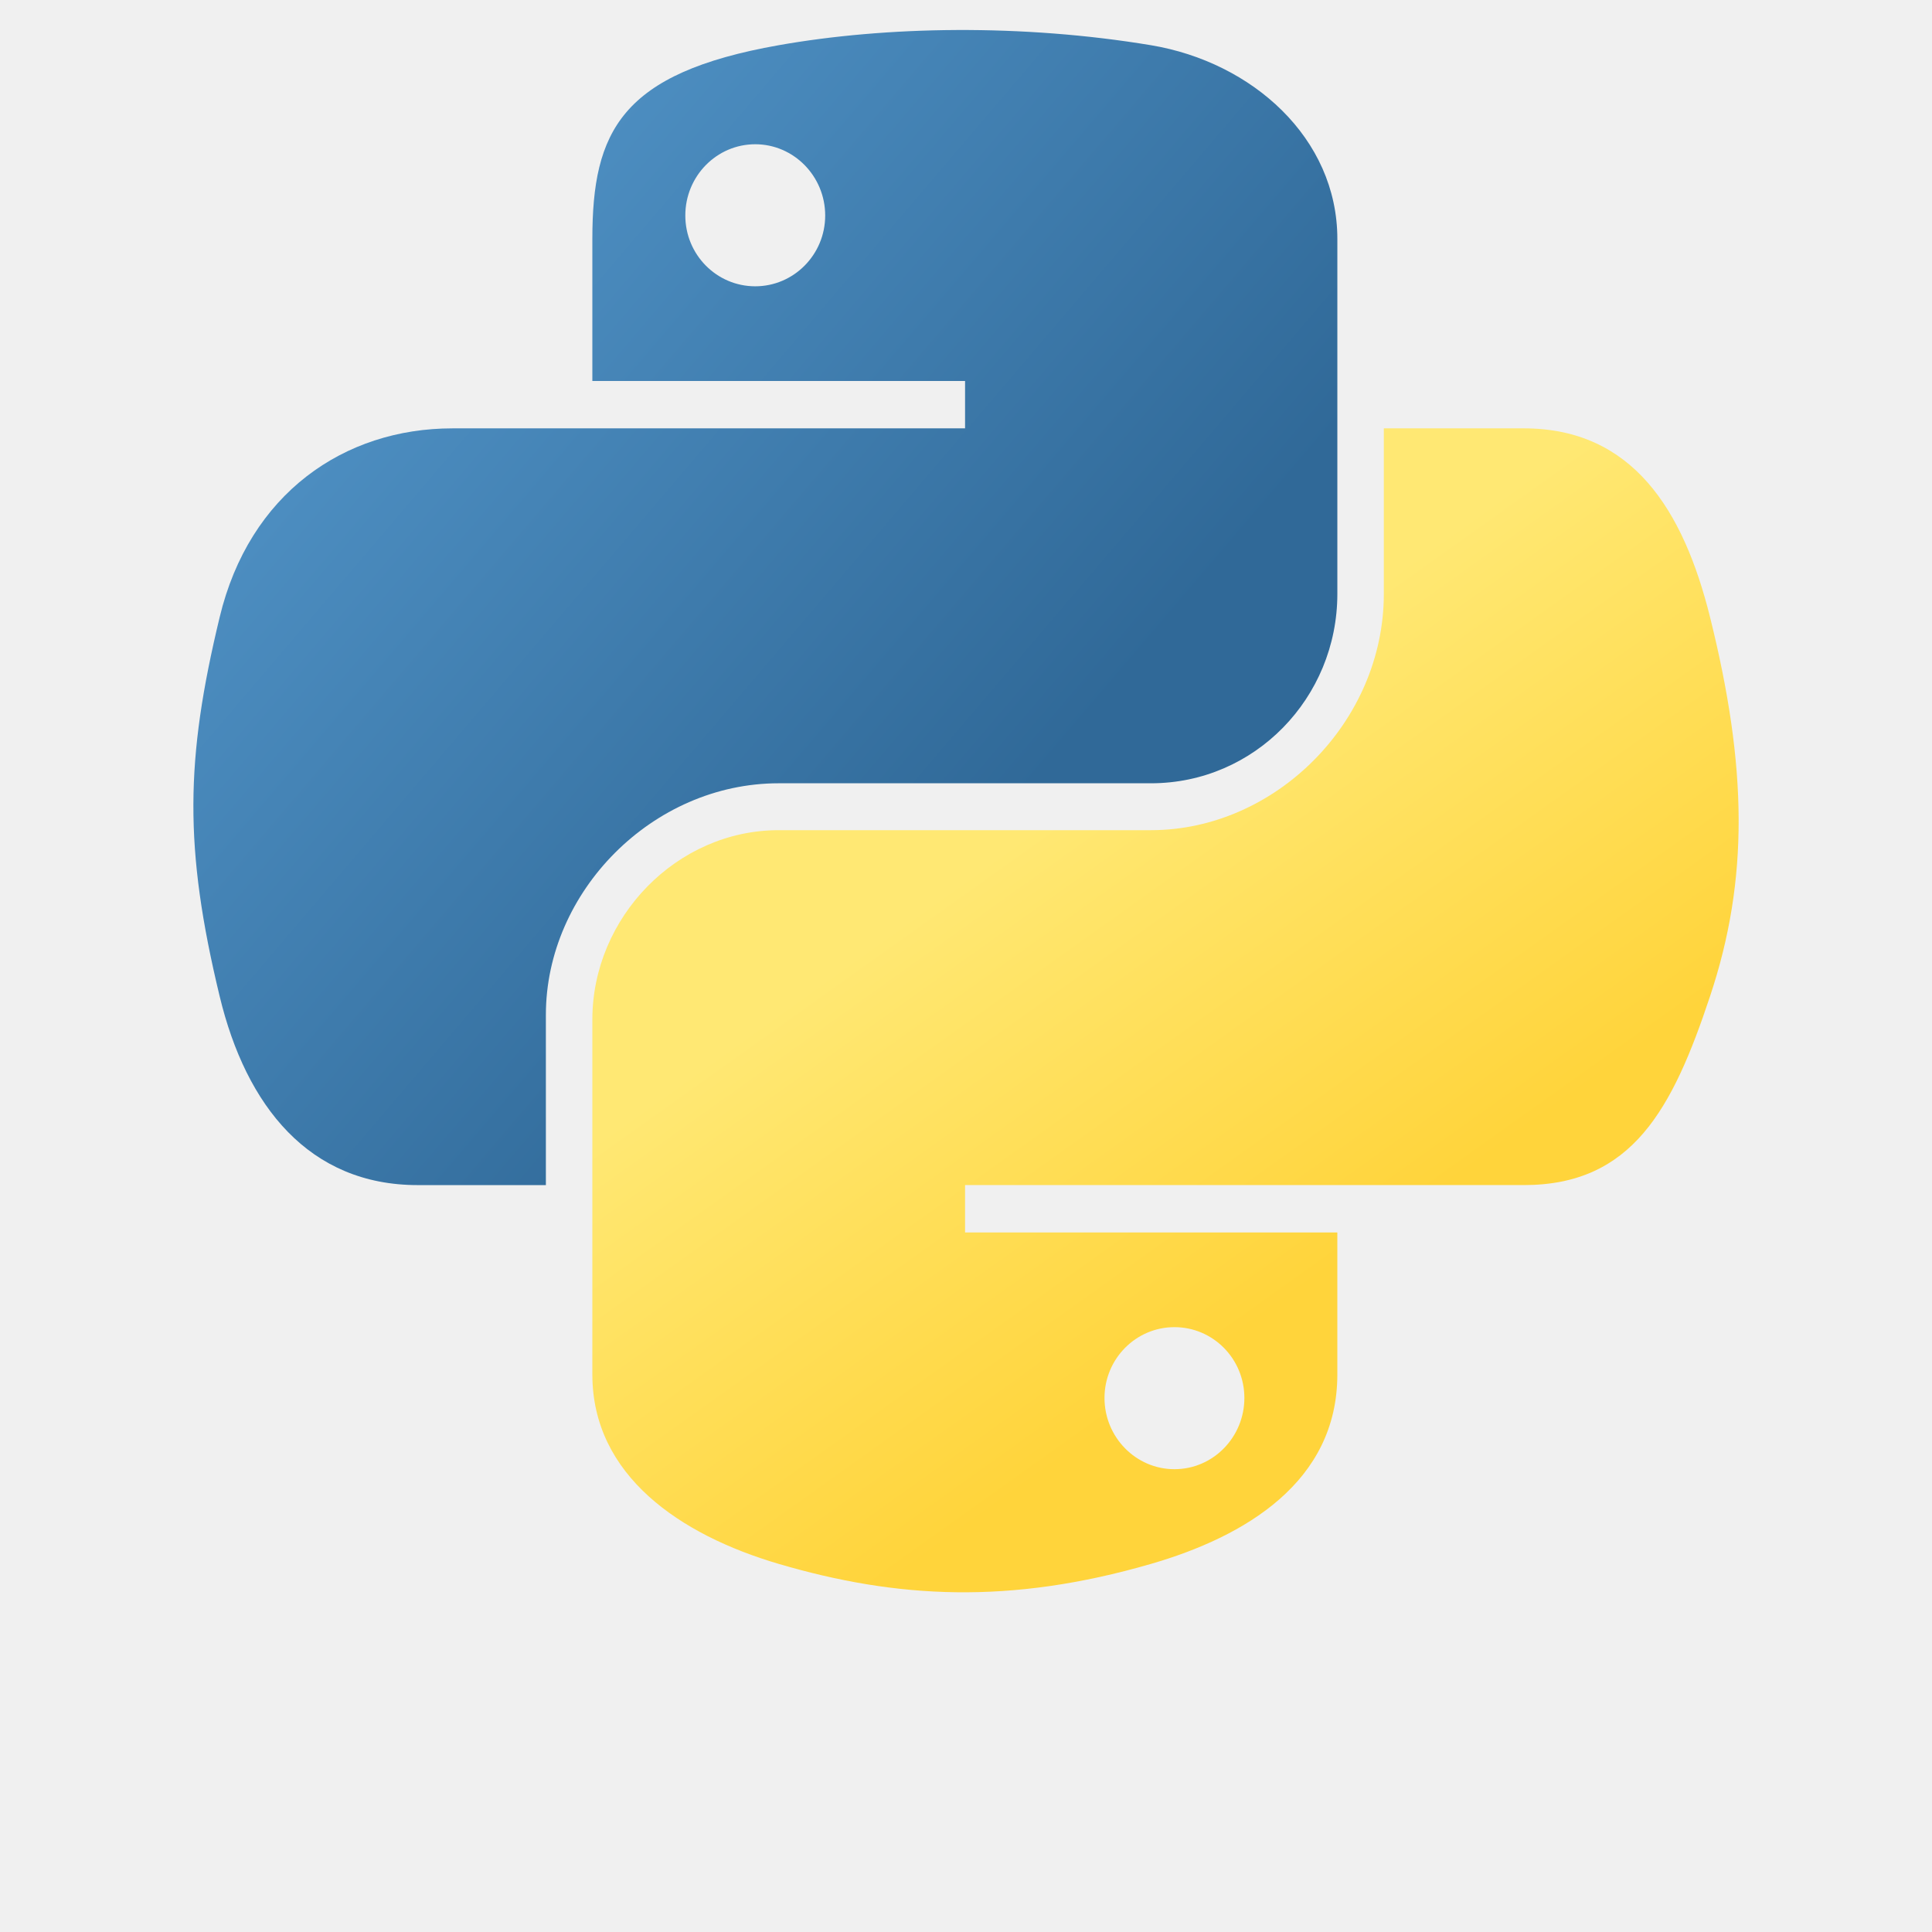
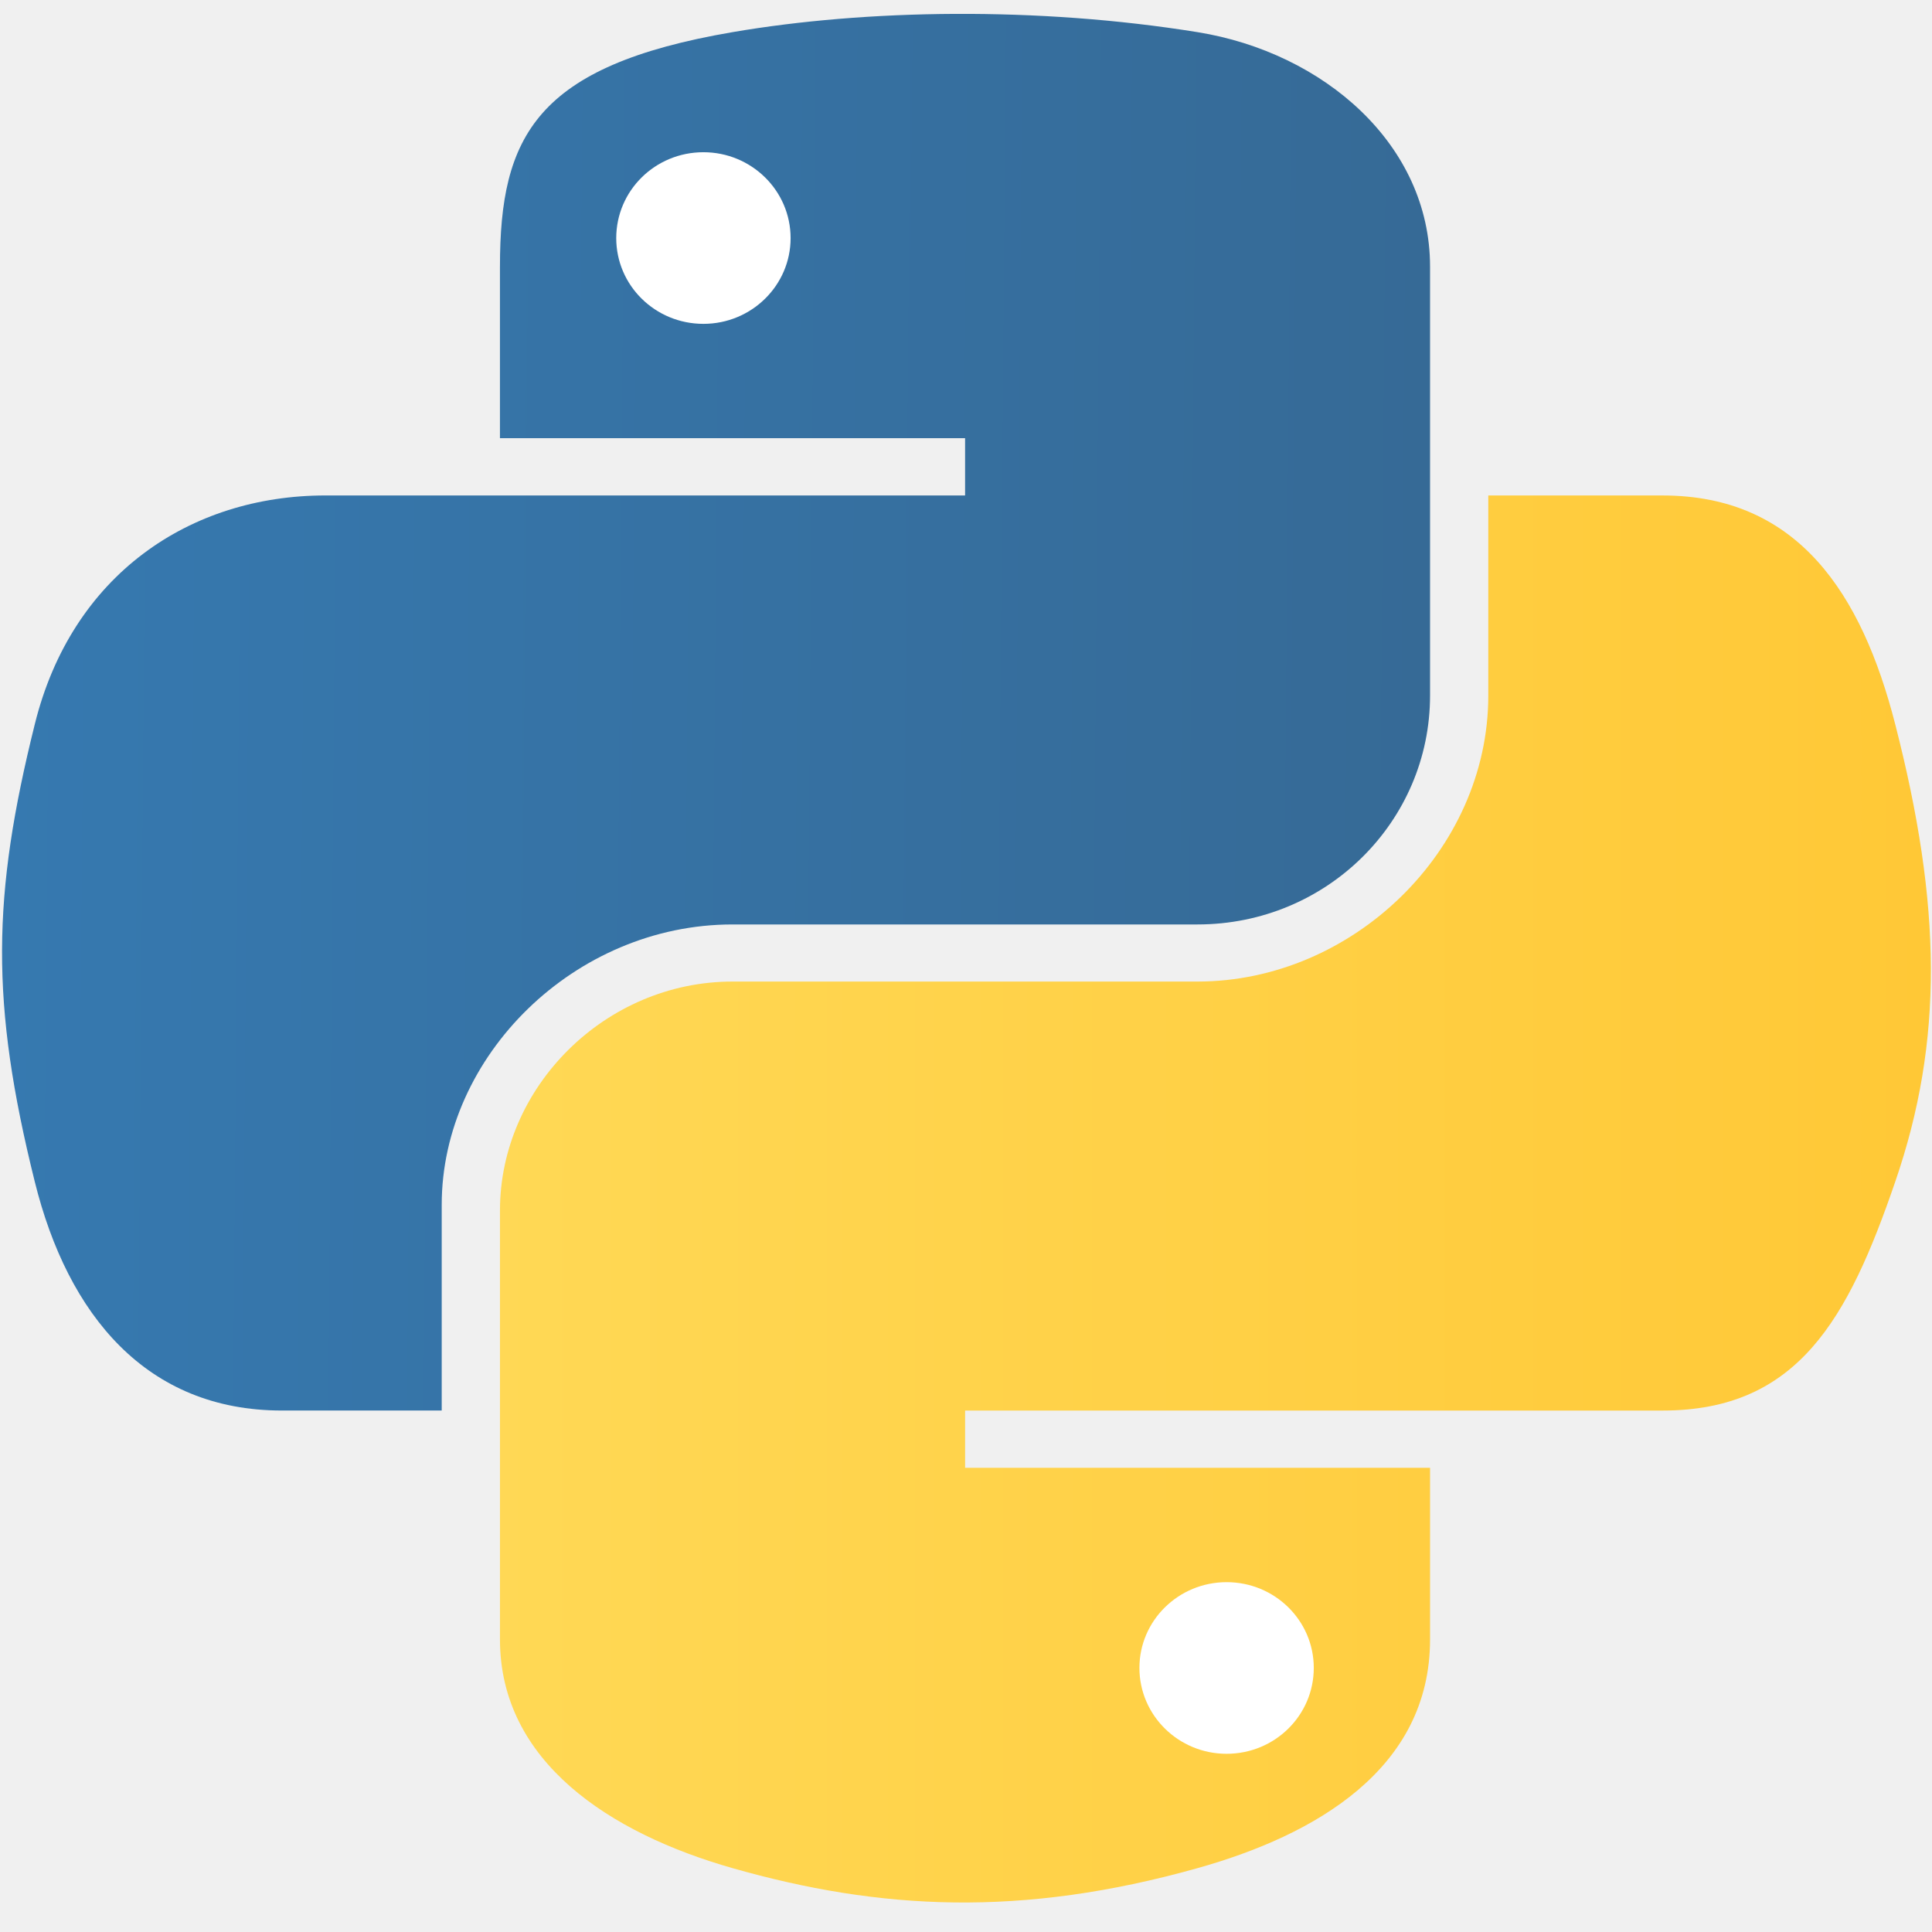
- <svg xmlns="http://www.w3.org/2000/svg" viewBox="0 0 128 128">
-   <linearGradient id="py-a" x1="70.252" x2="170.659" y1="1237.476" y2="1151.089" gradientTransform="matrix(.563 0 0 -.568 -29.215 707.817)" gradientUnits="userSpaceOnUse">
-     <stop offset="0" stop-color="#5A9FD4" />
-     <stop offset="1" stop-color="#306998" />
-   </linearGradient>
-   <linearGradient id="py-b" x1="209.474" x2="173.62" y1="1098.811" y2="1149.537" gradientTransform="matrix(.563 0 0 -.568 -29.215 707.817)" gradientUnits="userSpaceOnUse">
-     <stop offset="0" stop-color="#FFD43B" />
-     <stop offset="1" stop-color="#FFE873" />
-   </linearGradient>
-   <path fill="url(#py-a)" d="M63.391 1.988c-4.222.02-8.252.379-11.8 1.007-10.45 1.846-12.346 5.71-12.346 12.837v9.411h24.693v3.137H29.977c-7.176 0-13.46 4.313-15.426 12.521-2.268 9.405-2.368 15.275 0 25.096 1.755 7.311 5.947 12.519 13.124 12.519h8.491V67.234c0-8.151 7.051-15.34 15.426-15.34h24.665c6.866 0 12.346-5.654 12.346-12.548V15.833c0-6.693-5.646-11.72-12.346-12.837-4.243-.706-8.645-1.027-12.866-1.008zM50.037 9.557c2.55 0 4.634 2.117 4.634 4.721 0 2.593-2.083 4.69-4.634 4.69-2.56 0-4.633-2.097-4.633-4.69-.001-2.604 2.073-4.721 4.633-4.721z" />
-   <path fill="url(#py-b)" d="M91.682 28.38v10.966c0 8.5-7.208 15.655-15.426 15.655H51.591c-6.756 0-12.346 5.783-12.346 12.549v23.515c0 6.691 5.818 10.628 12.346 12.547 7.816 2.297 15.312 2.713 24.665 0 6.216-1.801 12.346-5.423 12.346-12.547v-9.412H63.938v-3.138h37.012c7.176 0 9.852-5.005 12.348-12.519 2.578-7.735 2.467-15.174 0-25.096-1.774-7.145-5.161-12.521-12.348-12.521h-9.268zM77.809 87.927c2.561 0 4.634 2.097 4.634 4.692 0 2.602-2.074 4.719-4.634 4.719-2.55 0-4.633-2.117-4.633-4.719 0-2.595 2.083-4.692 4.633-4.692z" />
+ <svg xmlns="http://www.w3.org/2000/svg" width="64" height="64" viewBox="0 0 32 32">
+   <defs>
+     <linearGradient id="A" x1="811.527" y1="574.895" x2="665.255" y2="573.732" gradientUnits="userSpaceOnUse">
+       <stop offset="0" stop-color="#366a96" />
+       <stop offset="1" stop-color="#3679b0" />
+     </linearGradient>
+     <linearGradient id="B" x1="862.824" y1="642.176" x2="573.276" y2="642.176" gradientUnits="userSpaceOnUse">
+       <stop offset="0" stop-color="#ffc836" />
+       <stop offset="1" stop-color="#ffe873" />
+     </linearGradient>
+   </defs>
+   <g transform="matrix(.1617 0 0 .158089 -107.5376 -81.66187)">
+     <path d="M716.255 544.487c0-13.623 3.653-21.034 23.822-24.563 13.693-2.4 31.25-2.7 47.627 0 12.935 2.135 23.822 11.77 23.822 24.563v44.945c0 13.182-10.57 23.98-23.822 23.98h-47.627c-16.164 0-29.787 13.782-29.787 29.363v21.564h-16.376c-13.852 0-21.917-9.988-25.305-23.964-4.57-18.776-4.376-29.963 0-47.945 3.794-15.687 15.917-23.964 29.77-23.964h65.52v-6h-47.645v-17.98z" fill="url(#A)" />
+     <path d="M811.527 688.32c0 13.623-11.823 20.523-23.822 23.964-18.052 5.188-32.54 4.394-47.627 0-12.6-3.67-23.822-11.17-23.822-23.964v-44.945c0-12.935 10.782-23.98 23.822-23.98h47.627c15.864 0 29.787-13.71 29.787-29.963v-20.964h17.858c13.87 0 20.4 10.305 23.822 23.964 4.764 18.97 4.976 33.157 0 47.945-4.817 14.364-9.97 23.964-23.822 23.964H763.9v6h47.627v17.98z" fill="url(#B)" />
+     <path d="M728.166 541.505c0-4.976 3.988-9 8.93-9 4.923 0 8.93 4.023 8.93 9 0 4.96-4.006 8.982-8.93 8.982-4.94 0-8.93-4.023-8.93-8.982zm53.59 149.798c0-4.96 4.006-8.982 8.93-8.982 4.94 0 8.93 4.023 8.93 8.982 0 4.976-3.988 9-8.93 9-4.923 0-8.93-4.023-8.93-9z" fill="#fff" />
+   </g>
</svg>
